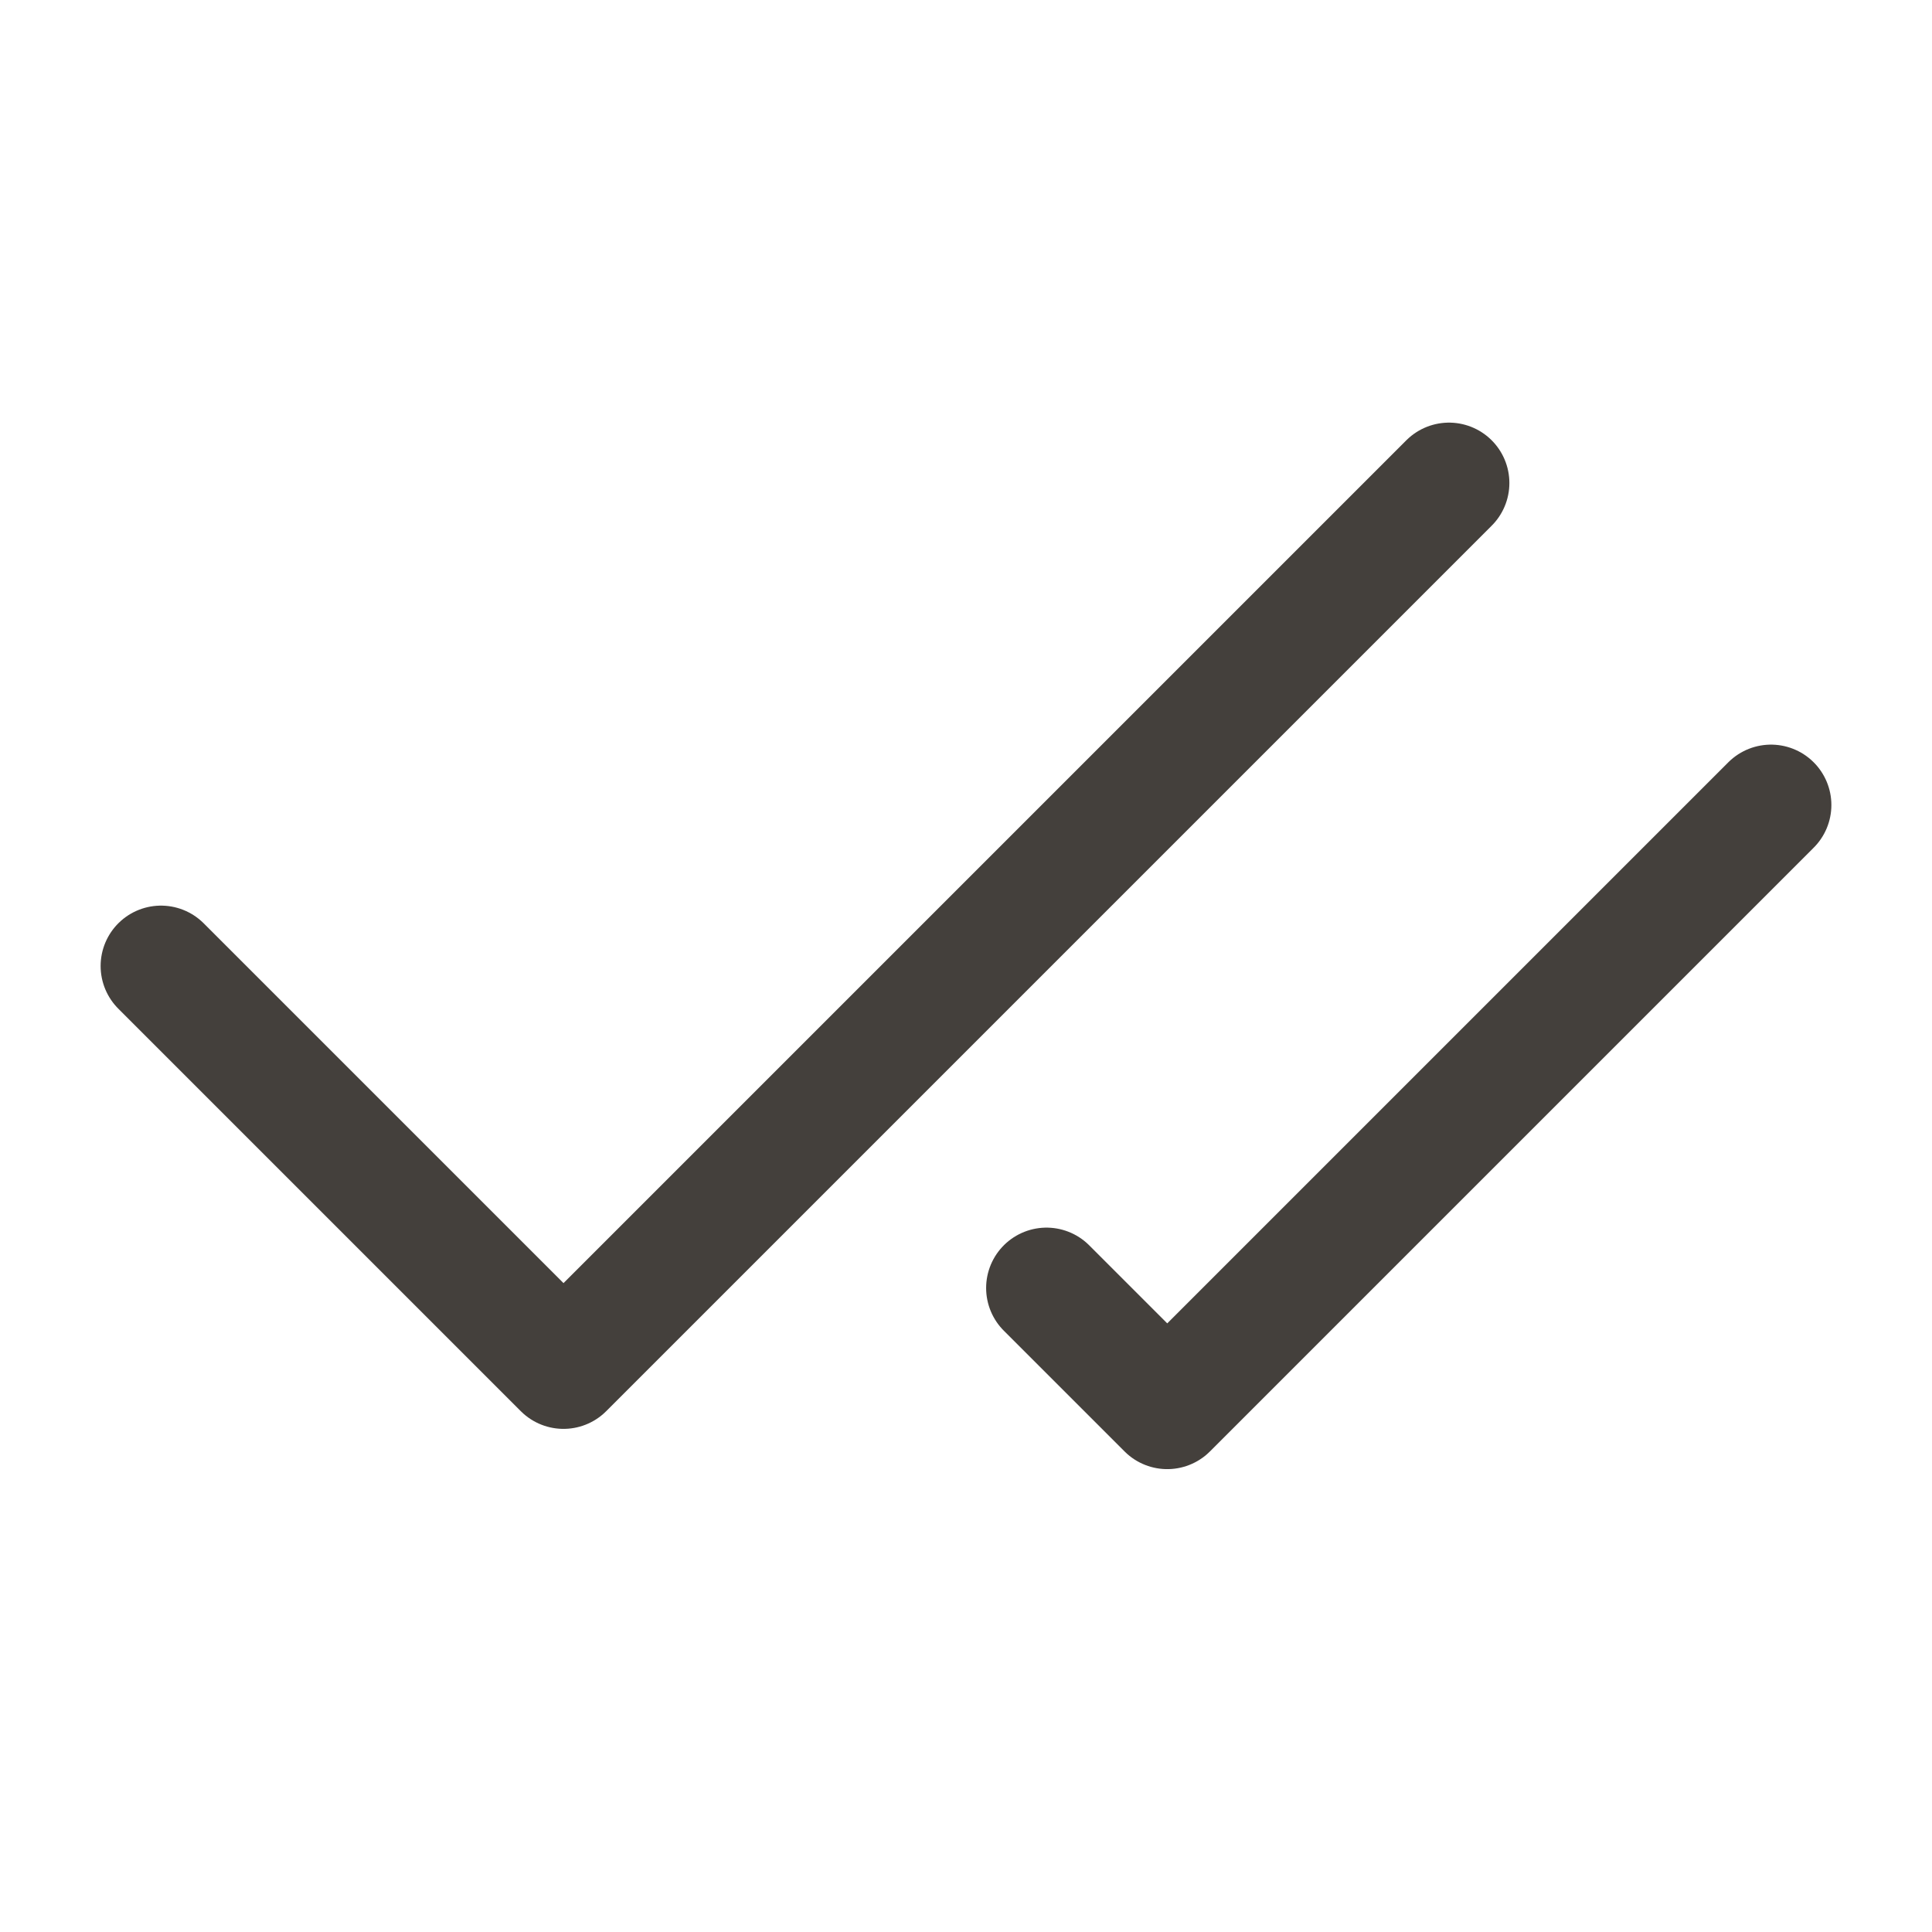
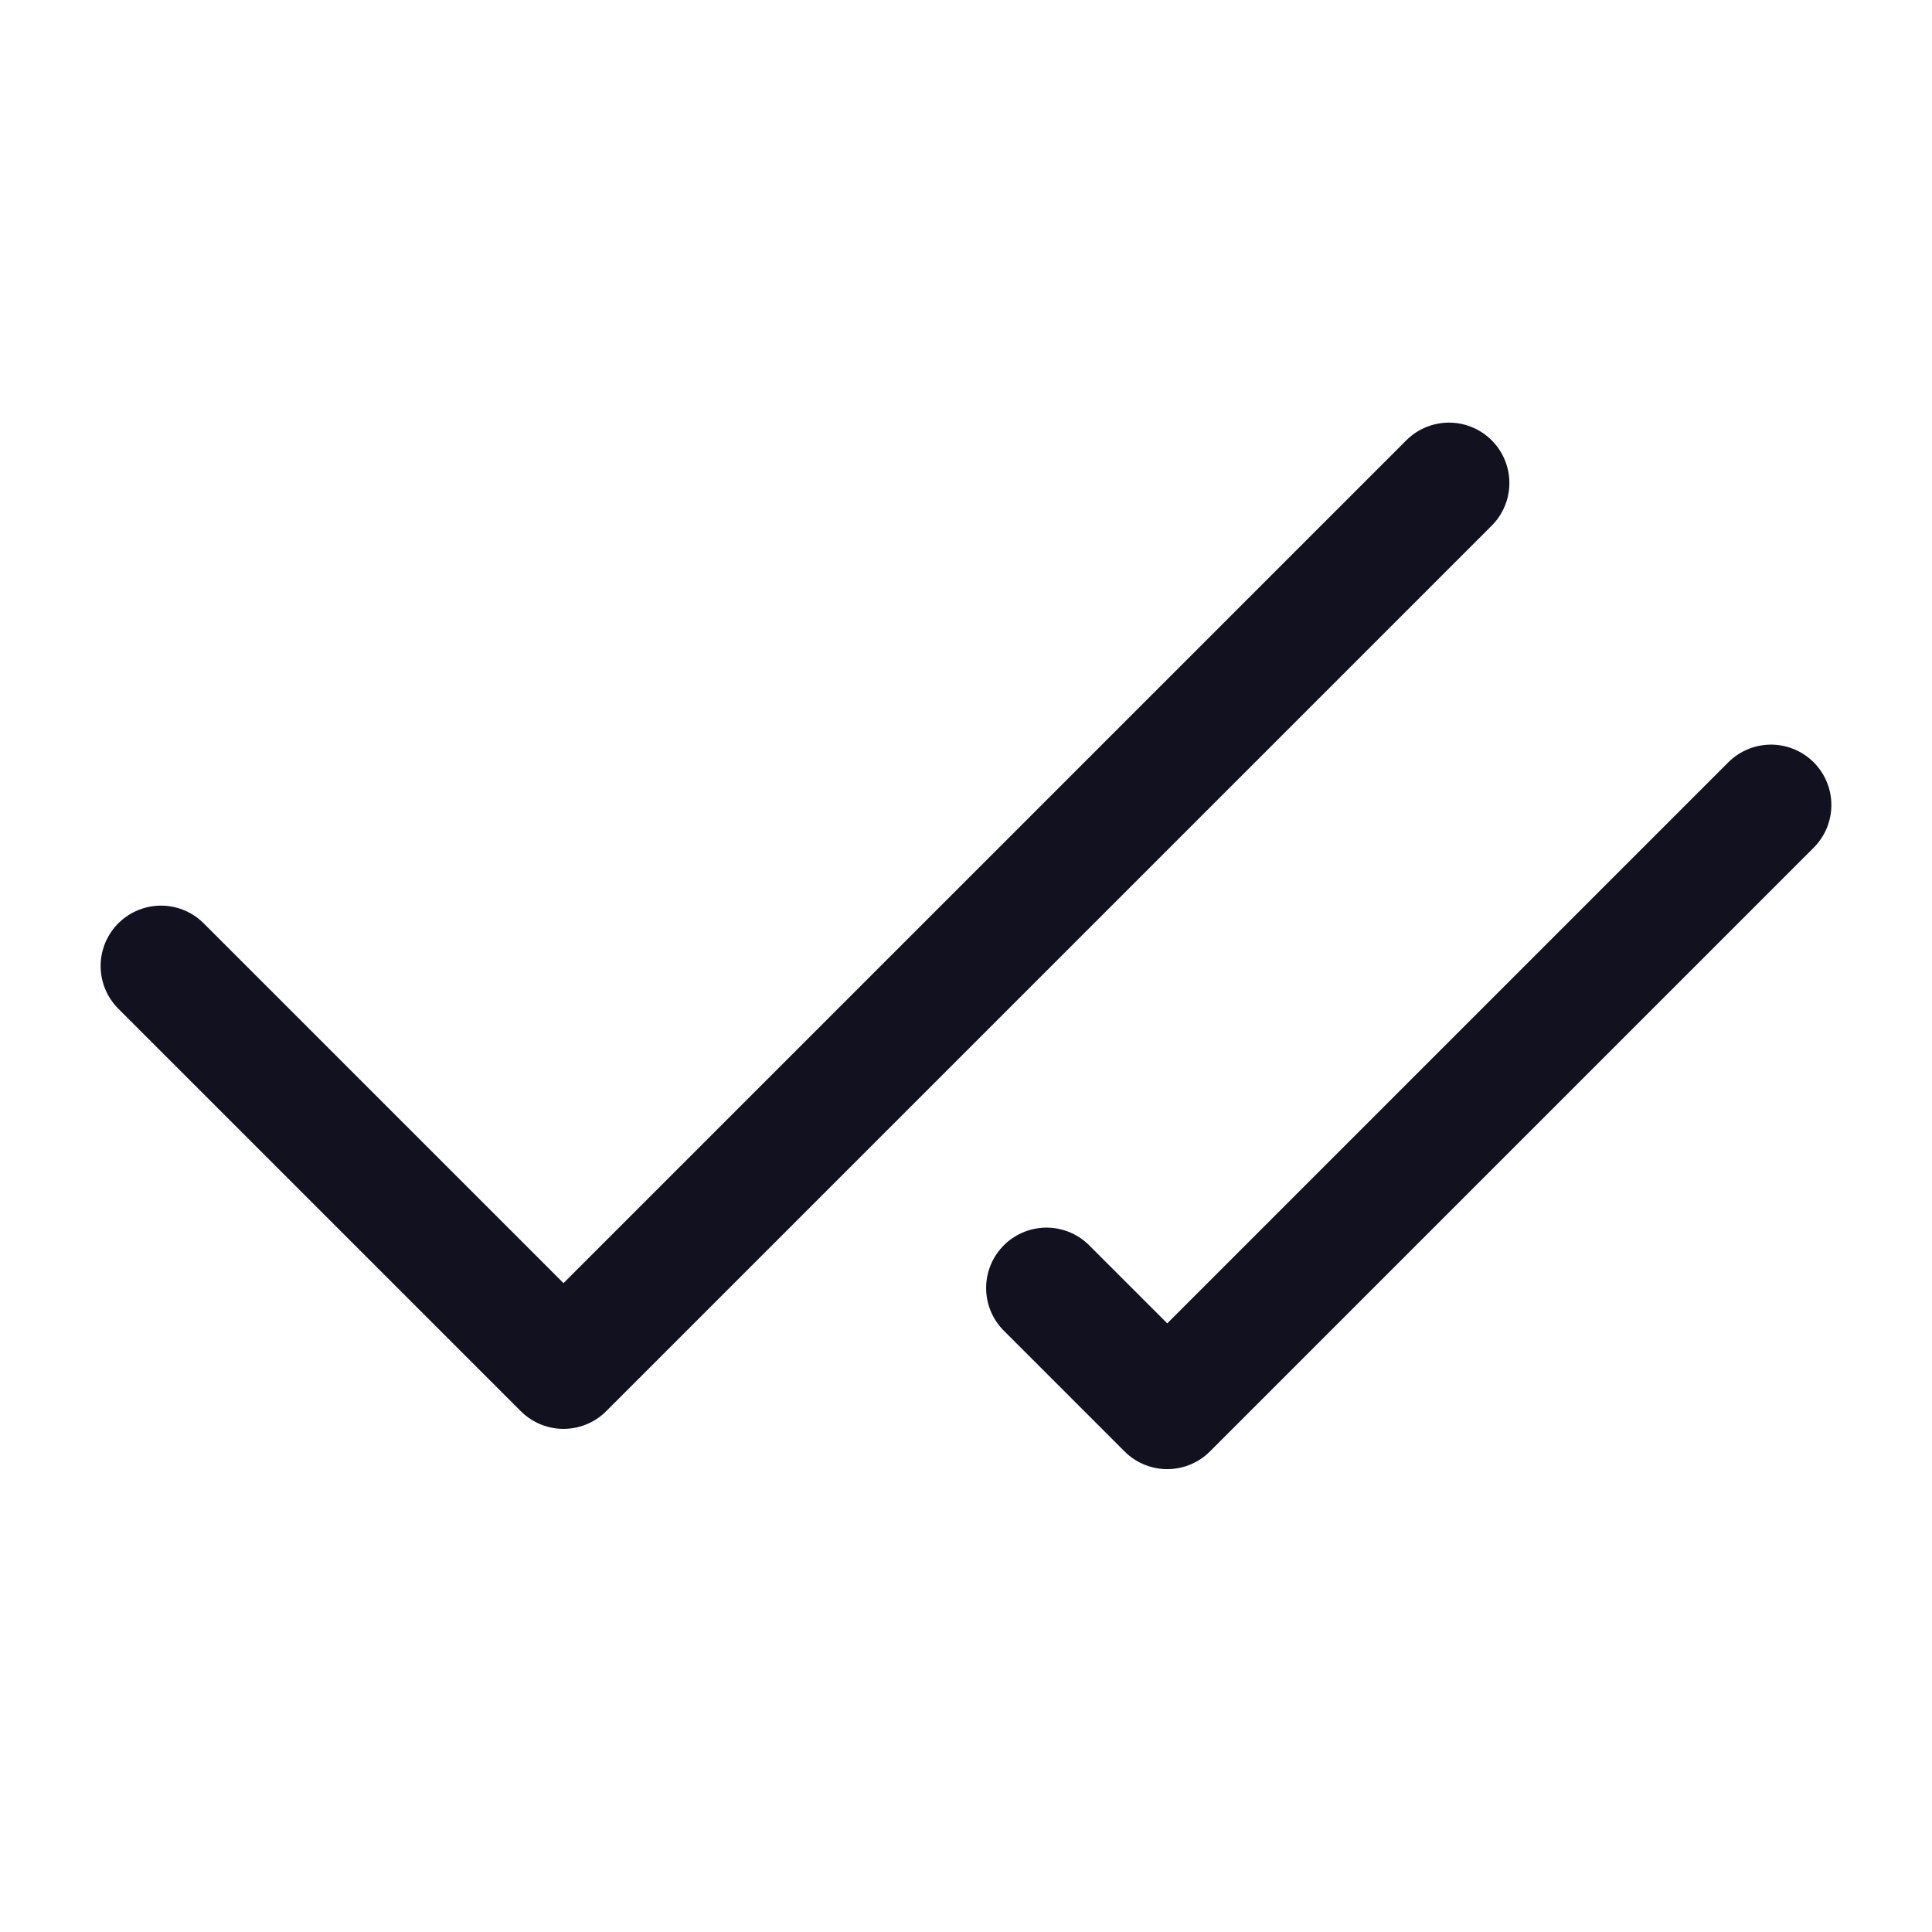
<svg xmlns="http://www.w3.org/2000/svg" width="24" height="24" viewBox="0 0 24 24" fill="none">
-   <path d="M18 6L7 17L2 12" stroke="#44403C" stroke-width="1.5" stroke-linecap="round" stroke-linejoin="round" />
-   <path d="M22 10L14.5 17.5L13 16" stroke="#44403C" stroke-width="1.5" stroke-linecap="round" stroke-linejoin="round" />
+   <path d="M18 6L7 17L2 12" stroke="#12111F" stroke-width="1.5" stroke-linecap="round" stroke-linejoin="round" />
+   <path d="M22 10L14.5 17.5L13 16" stroke="#12111F" stroke-width="1.5" stroke-linecap="round" stroke-linejoin="round" />
</svg>
